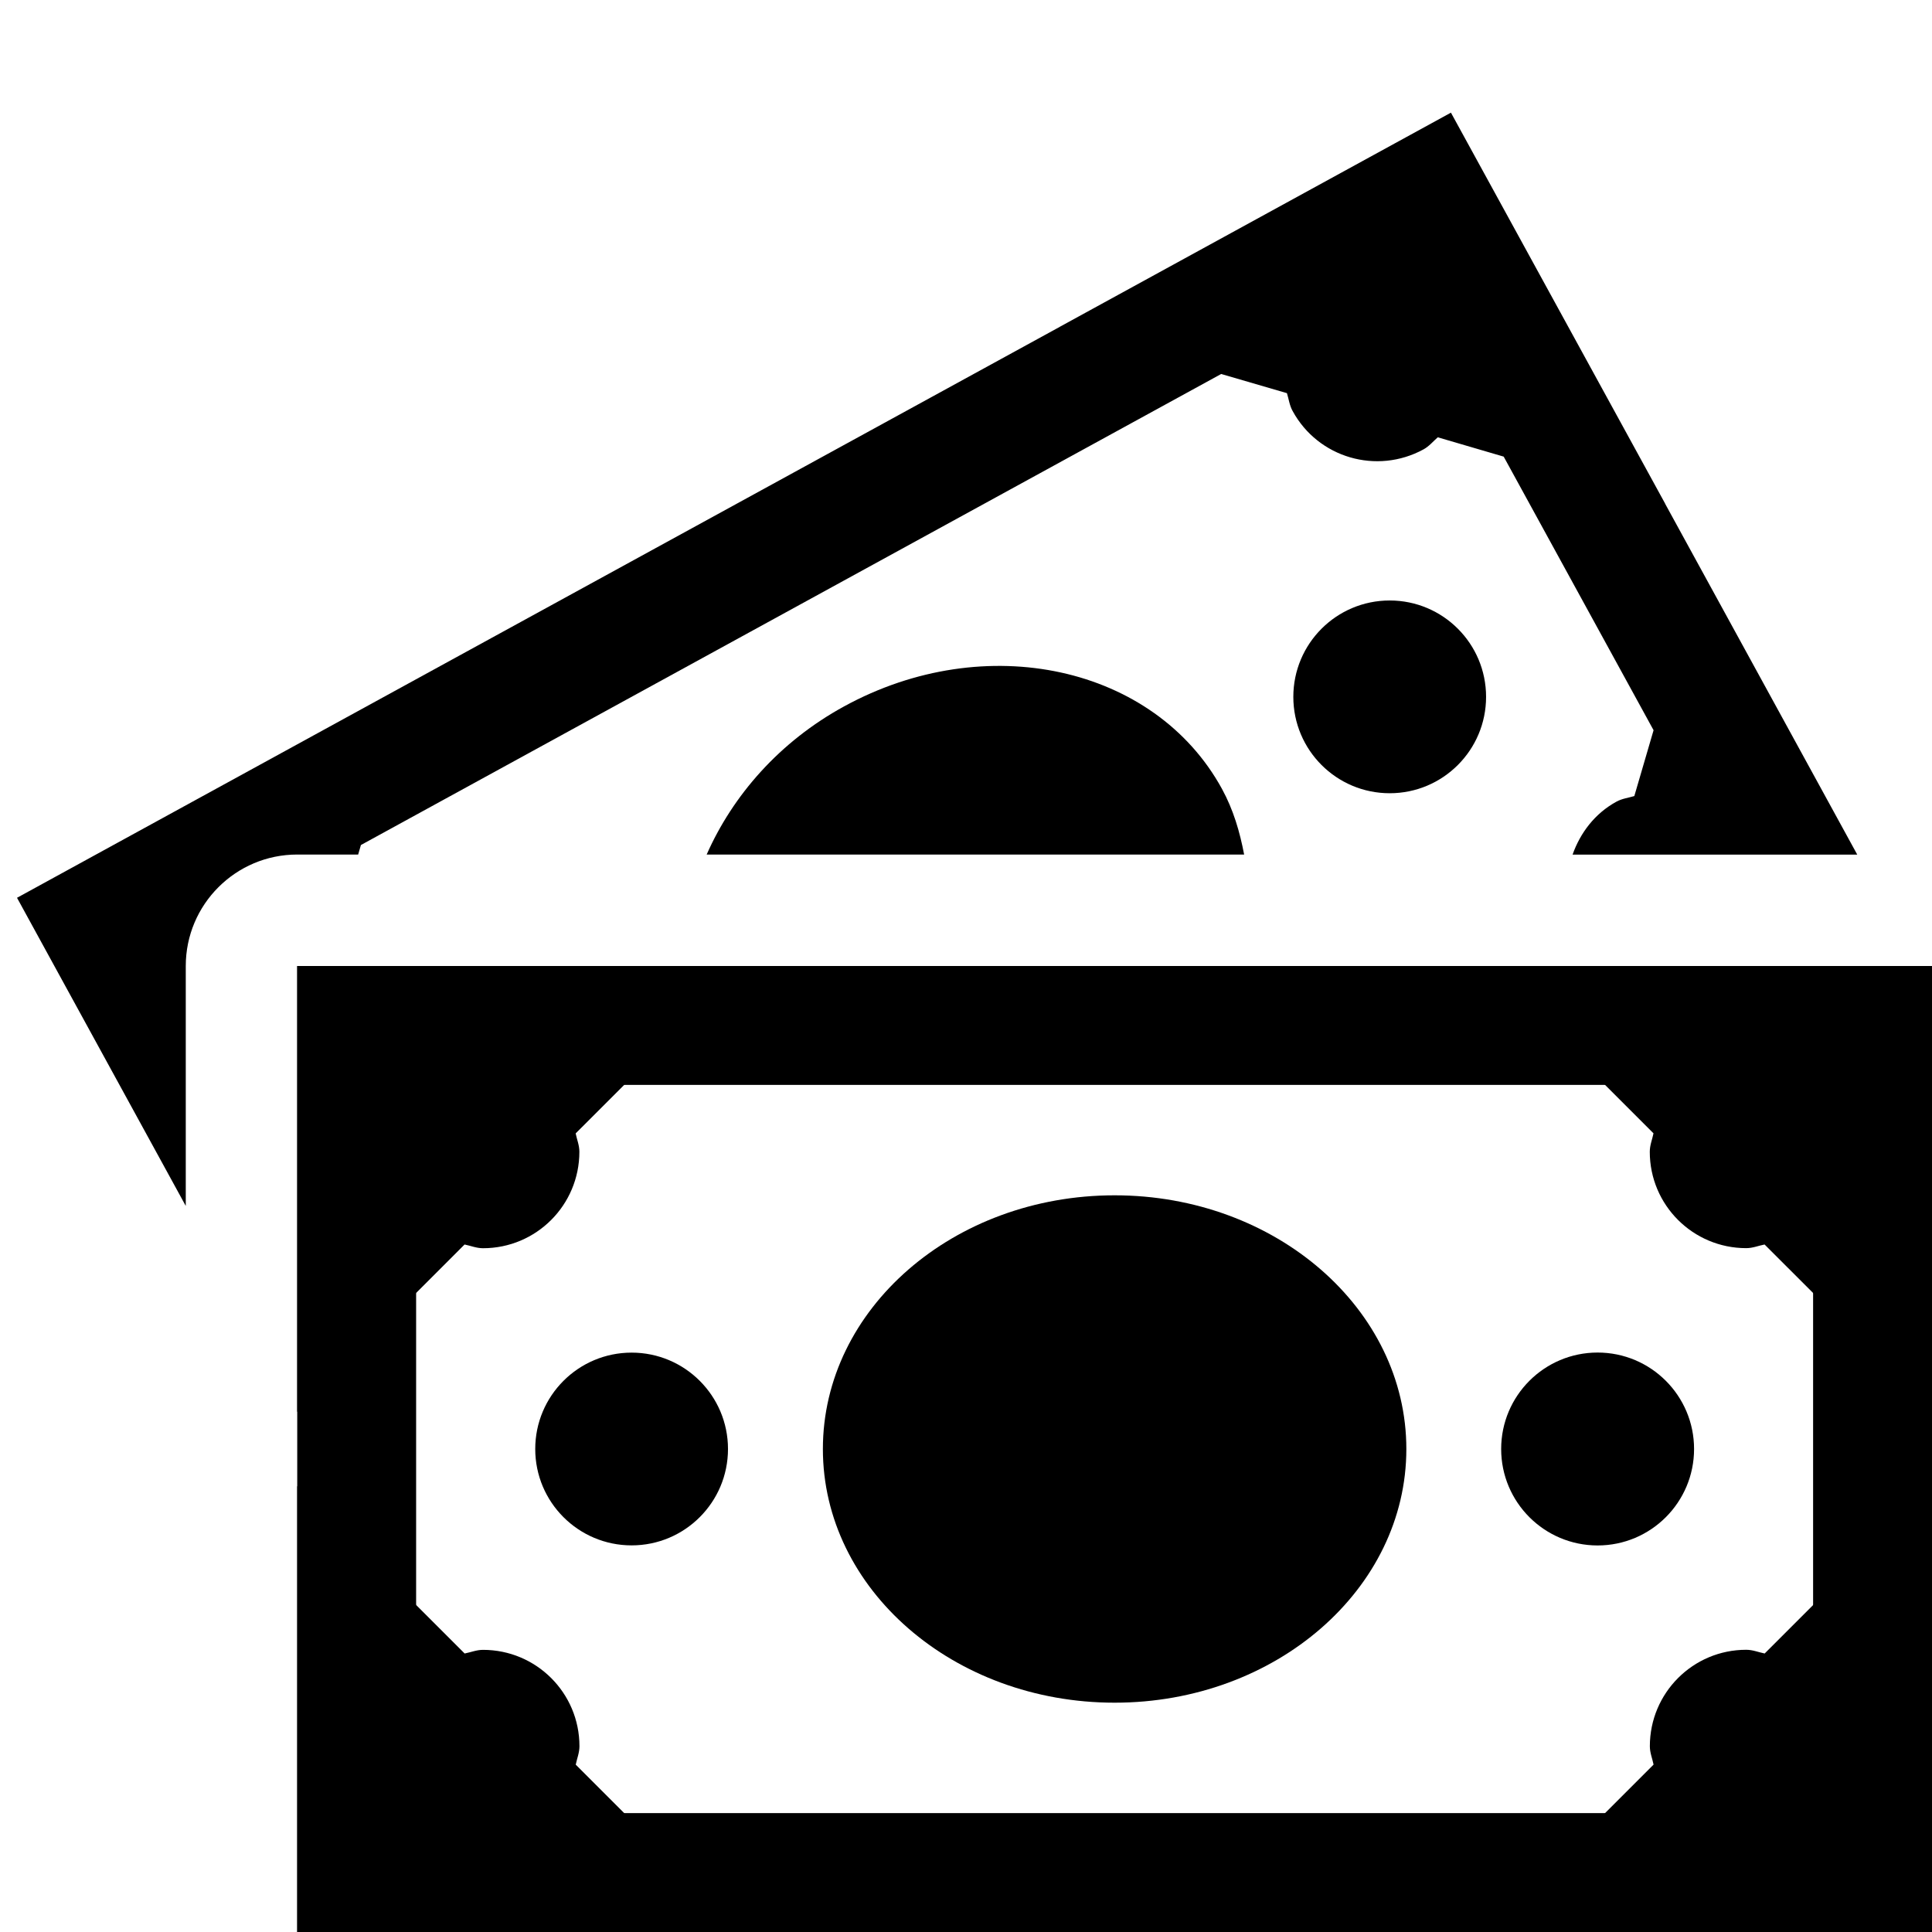
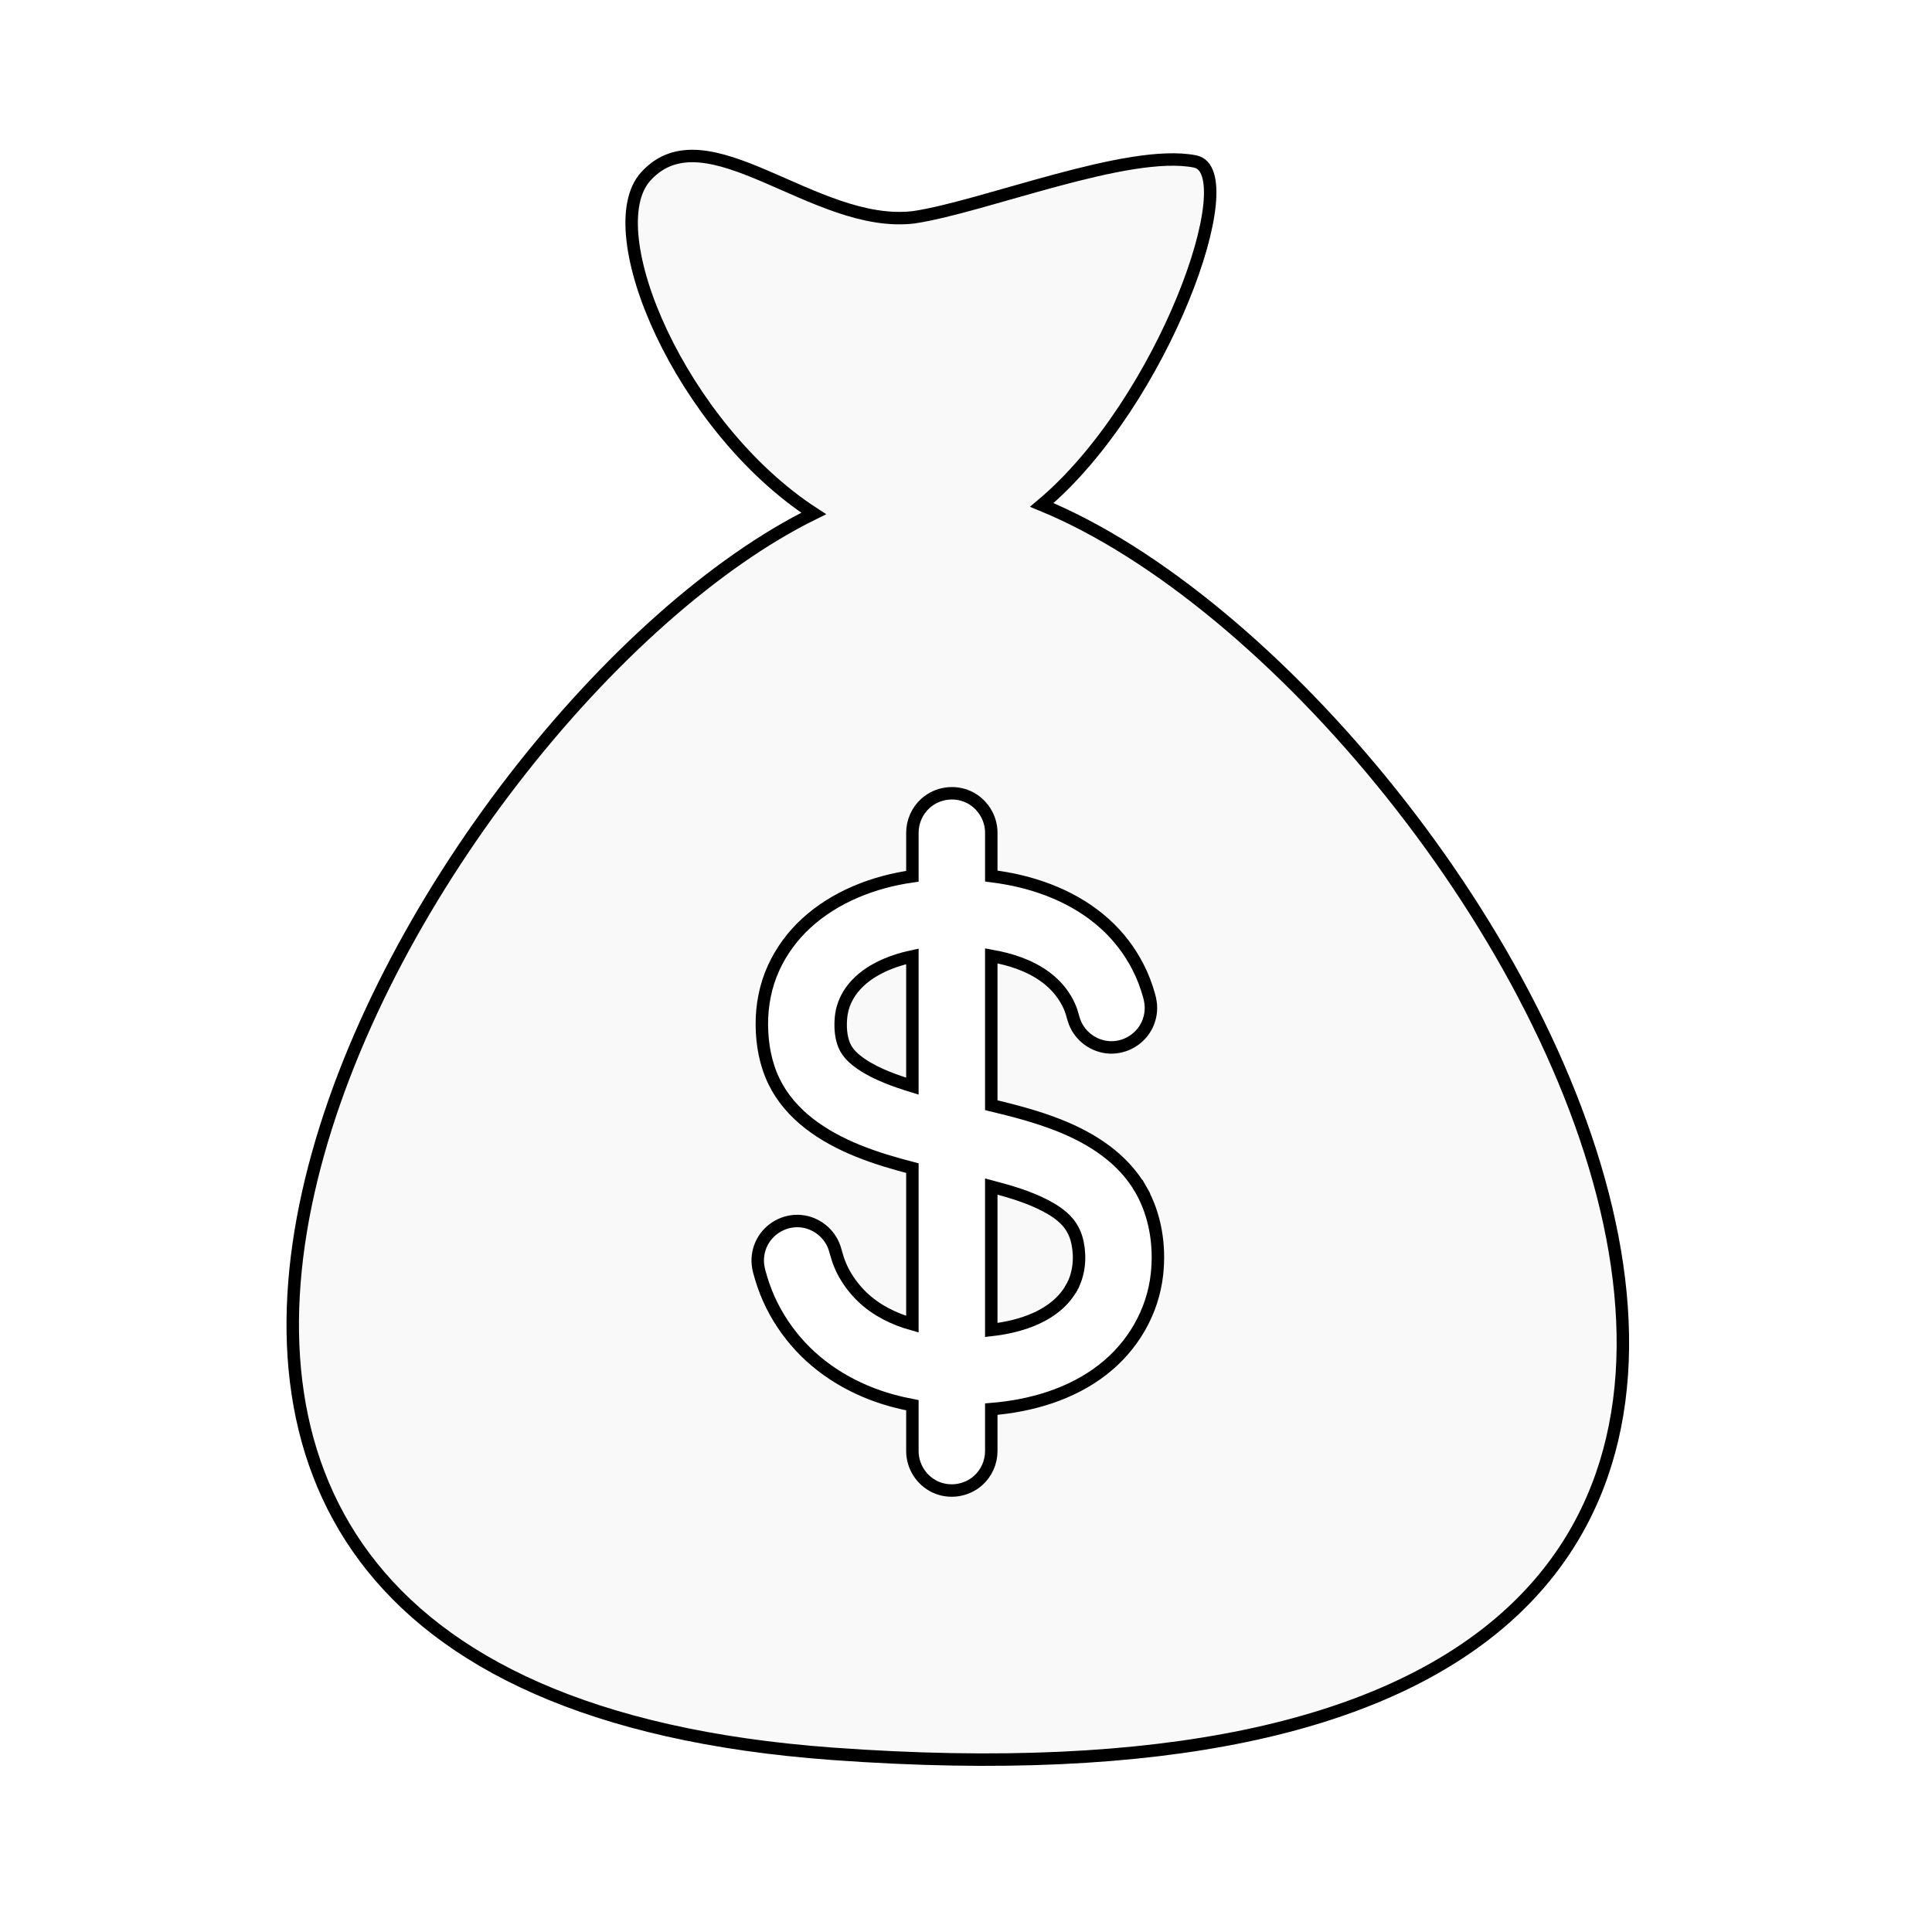
- <svg xmlns="http://www.w3.org/2000/svg" version="1.1" id="Layer_1" x="0px" y="0px" width="26px" height="26px" viewBox="0 0 26 26" enable-background="new 0 0 26 26" xml:space="preserve">
-   <rect fill="none" width="26" height="26" />
-   <g>
-     <g>
-       <path fill="#000000" d="M24.4,14.6V24.4H5.6V14.6H24.4 M26,13H4v13h22V13L26,13z" />
+ <svg xmlns="http://www.w3.org/2000/svg" version="1.1" id="Layer_1" x="0px" y="0px" width="512px" height="512px" viewBox="0 0 512 512" style="enable-background:new 0 0 512 512;" xml:space="preserve">
+   <defs id="defs35" />
+   <g id="g3" style="fill:#f9f9f9;fill-rule:nonzero;stroke:#000000;stroke-width:3.3;stroke-miterlimit:4;stroke-opacity:1;stroke-dasharray:none" transform="translate(-2.169491,-2.169492)">
+     <g id="g5" style="fill:#f9f9f9;fill-rule:nonzero;stroke:#000000;stroke-width:3.3;stroke-miterlimit:4;stroke-opacity:1;stroke-dasharray:none">
+       <path d="m 284.904,325.814 c -1.587,-1.739 -3.595,-3.038 -5.67,-4.121 -4.517,-2.357 -9.459,-3.786 -14.365,-5.076 v 38.016 c 7.963,-0.9 17.105,-3.79 21.286,-11.224 l 0,0 c 1.996,-3.55 2.393,-7.914 1.58,-11.867 -0.44,-2.141 -1.351,-4.107 -2.831,-5.728 z" id="path7" style="fill:#f9f9f9;fill-rule:nonzero;stroke:#000000;stroke-width:3.3;stroke-miterlimit:4;stroke-opacity:1;stroke-dasharray:none" />
+     </g>
+     <g id="g9" style="fill:#f9f9f9;fill-rule:nonzero;stroke:#000000;stroke-width:3.3;stroke-miterlimit:4;stroke-opacity:1;stroke-dasharray:none">
+       <path d="m 286.114,343.483 c 0.016,-0.028 0.025,-0.044 0.042,-0.074 l 0,0 c -0.015,0.025 -0.028,0.049 -0.042,0.074 z" id="path11" style="fill:#f9f9f9;fill-rule:nonzero;stroke:#000000;stroke-width:3.3;stroke-miterlimit:4;stroke-opacity:1;stroke-dasharray:none" />
+     </g>
+     <g id="g13" style="fill:#f9f9f9;fill-rule:nonzero;stroke:#000000;stroke-width:3.3;stroke-miterlimit:4;stroke-opacity:1;stroke-dasharray:none">
+       <path d="m 227.519,265.042 c -1.369,1.999 -2.228,4.27 -2.465,6.684 -0.237,2.419 -0.104,5.11 0.815,7.387 0.875,2.169 2.708,3.772 4.6,5.061 2.123,1.444 4.458,2.572 6.836,3.528 1.995,0.803 4.239,1.572 6.658,2.314 v -34.4 c -6.111,1.304 -12.788,4.088 -16.444,9.426 z" id="path15" style="fill:#f9f9f9;fill-rule:nonzero;stroke:#000000;stroke-width:3.3;stroke-miterlimit:4;stroke-opacity:1;stroke-dasharray:none" />
+     </g>
+     <g id="g17" style="fill:#f9f9f9;fill-rule:nonzero;stroke:#000000;stroke-width:3.3;stroke-miterlimit:4;stroke-opacity:1;stroke-dasharray:none">
+       <path d="m 286.313,343.129 c -0.05,0.089 -0.103,0.182 -0.157,0.28 l 0,0 c 0.063,-0.114 0.111,-0.198 0.157,-0.28 z" id="path19" style="fill:#f9f9f9;fill-rule:nonzero;stroke:#000000;stroke-width:3.3;stroke-miterlimit:4;stroke-opacity:1;stroke-dasharray:none" />
+     </g>
+     <g id="g21" style="fill:#f9f9f9;fill-rule:nonzero;stroke:#000000;stroke-width:3.3;stroke-miterlimit:4;stroke-opacity:1;stroke-dasharray:none">
+       <path d="m 286.513,342.773 c 0.013,-0.024 0.015,-0.026 0,0 l 0,0 z" id="path23" style="fill:#f9f9f9;fill-rule:nonzero;stroke:#000000;stroke-width:3.3;stroke-miterlimit:4;stroke-opacity:1;stroke-dasharray:none" />
+     </g>
+     <g id="g25" style="fill:#f9f9f9;fill-rule:nonzero;stroke:#000000;stroke-width:3.3;stroke-miterlimit:4;stroke-opacity:1;stroke-dasharray:none">
+       <path d="m 278.262,135.979 c 32.33,-27.158 53.931,-88.341 40.637,-91.017 -17.664,-3.557 -56.022,12.04 -74.562,14.788 -26.296,3.175 -54.936,-28.515 -71.012,-10.851 -13.071,14.362 9.371,66.592 44.482,89.346 -104.751,51.484 -251.987,309.938 4.874,328.691 355.411,25.949 177.444,-280.787 55.581,-330.957 z m 30.524,203.829 c -1.093,10.076 -6.433,19.188 -14.415,25.374 -8.428,6.532 -18.999,9.57 -29.502,10.421 v 11.133 c 0,2.978 -1.301,5.86 -3.531,7.832 -3.066,2.711 -7.569,3.38 -11.289,1.667 -3.673,-1.691 -6.086,-5.457 -6.086,-9.499 v -12.168 c -1.801,-0.342 -3.589,-0.749 -5.356,-1.235 -9.816,-2.697 -18.921,-7.954 -25.572,-15.732 -3.313,-3.877 -6.014,-8.277 -7.882,-13.026 -0.488,-1.241 -0.923,-2.504 -1.304,-3.783 -0.345,-1.157 -0.701,-2.333 -0.824,-3.539 -0.207,-2.023 0.194,-4.087 1.137,-5.889 1.938,-3.707 6.022,-5.946 10.192,-5.574 4.104,0.365 7.701,3.212 8.993,7.124 0.398,1.205 0.668,2.441 1.115,3.632 0.443,1.184 0.978,2.335 1.607,3.431 1.242,2.158 2.798,4.148 4.59,5.875 3.694,3.558 8.399,5.872 13.304,7.248 v -41.362 c -9.591,-2.484 -19.491,-5.691 -27.411,-11.848 -3.849,-2.994 -7.115,-6.714 -9.254,-11.117 -2.257,-4.648 -3.192,-9.825 -3.23,-14.966 -0.039,-5.221 0.953,-10.397 3.131,-15.153 2.04,-4.454 4.977,-8.453 8.578,-11.768 7.7,-7.087 17.928,-11.04 28.187,-12.492 v -0.91 -10.647 c 0,-2.978 1.301,-5.86 3.531,-7.832 3.066,-2.711 7.568,-3.381 11.289,-1.667 3.672,1.691 6.086,5.457 6.086,9.499 v 10.647 0.847 c 1.367,0.172 2.73,0.378 4.086,0.624 10.074,1.823 19.927,5.983 27.294,13.246 3.49,3.44 6.346,7.539 8.356,12.009 0.561,1.247 1.052,2.524 1.477,3.824 0.396,1.213 0.794,2.462 0.983,3.728 0.302,2.02 -0.005,4.109 -0.871,5.958 -1.772,3.788 -5.746,6.2 -9.927,6.02 -4.108,-0.178 -7.83,-2.854 -9.3,-6.694 -0.438,-1.141 -0.658,-2.35 -1.104,-3.49 -0.451,-1.153 -1.035,-2.253 -1.708,-3.292 -1.308,-2.02 -3.003,-3.752 -4.937,-5.179 -4.191,-3.094 -9.273,-4.705 -14.35,-5.607 v 39.582 c 6.035,1.445 12.075,3.021 17.857,5.301 8.74,3.446 17.02,8.73 21.79,17.062 -0.74,-1.298 -1.46,-2.563 0.026,0.043 1.458,2.56 0.762,1.34 0.03,0.057 3.792,6.691 5.038,14.688 4.214,22.285 z" id="path27" style="fill:#f9f9f9;fill-rule:nonzero;stroke:#000000;stroke-width:3.3;stroke-miterlimit:4;stroke-opacity:1;stroke-dasharray:none" />
+     </g>
+     <g id="g29" style="fill:#f9f9f9;fill-rule:nonzero;stroke:#000000;stroke-width:3.3;stroke-miterlimit:4;stroke-opacity:1;stroke-dasharray:none">
+       <path d="m 286.003,343.679 c -0.061,0.109 -0.115,0.205 -0.157,0.278 0.037,-0.063 0.09,-0.158 0.157,-0.278 z" id="path31" style="fill:#f9f9f9;fill-rule:nonzero;stroke:#000000;stroke-width:3.3;stroke-miterlimit:4;stroke-opacity:1;stroke-dasharray:none" />
    </g>
  </g>
-   <g>
-     <path fill="#000000" d="M20,13l2.252,2.252c-0.017,0.083-0.05,0.16-0.05,0.248c0,0.717,0.581,1.297,1.298,1.297   c0.088,0,0.164-0.033,0.247-0.049L26,19v-6H20z" />
-     <circle fill="#000000" cx="21.5" cy="19.5" r="1.298" />
-     <ellipse fill="#000000" cx="15" cy="19.5" rx="3.926" ry="3.414" />
-     <circle fill="#000000" cx="8.5" cy="19.5" r="1.297" />
-     <path fill="#000000" d="M4,19l2.252-2.252c0.083,0.017,0.16,0.05,0.248,0.05c0.717,0,1.297-0.581,1.297-1.298   c0-0.088-0.033-0.164-0.05-0.247L10,13H4V19z" />
-     <path fill="#000000" d="M7.798,23.5c0-0.717-0.581-1.297-1.298-1.297c-0.088,0-0.164,0.033-0.247,0.049L4,20v6h6l-2.252-2.252   C7.765,23.665,7.798,23.588,7.798,23.5z" />
-     <path fill="#000000" d="M23.5,22.202c-0.717,0-1.297,0.581-1.297,1.298c0,0.088,0.033,0.164,0.05,0.247L20,26h6v-6l-2.252,2.252   C23.665,22.235,23.588,22.202,23.5,22.202z" />
-   </g>
-   <g>
-     <circle fill="#000000" cx="18.702" cy="9.378" r="1.297" />
-     <path fill="#000000" d="M2.5,13c0-0.828,0.672-1.5,1.5-1.5h0.82l0.037-0.128l11.577-6.339l0.885,0.258   c0.025,0.08,0.034,0.164,0.077,0.241c0.344,0.63,1.132,0.859,1.762,0.515c0.076-0.042,0.128-0.107,0.191-0.162l0.887,0.26   l2.017,3.682l-0.259,0.886c-0.079,0.024-0.163,0.033-0.24,0.075c-0.293,0.16-0.488,0.422-0.591,0.713h3.831l-2.586-4.723h0.001   l-2.883-5.262l-5.264,2.882h0.001L5.492,9.2l-5.263,2.882L2.5,16.229V13z" />
-     <path fill="#000000" d="M11.36,9.506C10.489,9.982,9.862,10.704,9.51,11.5h7.233c-0.058-0.305-0.145-0.604-0.299-0.885   C15.537,8.961,13.262,8.465,11.36,9.506z" />
-   </g>
</svg>
